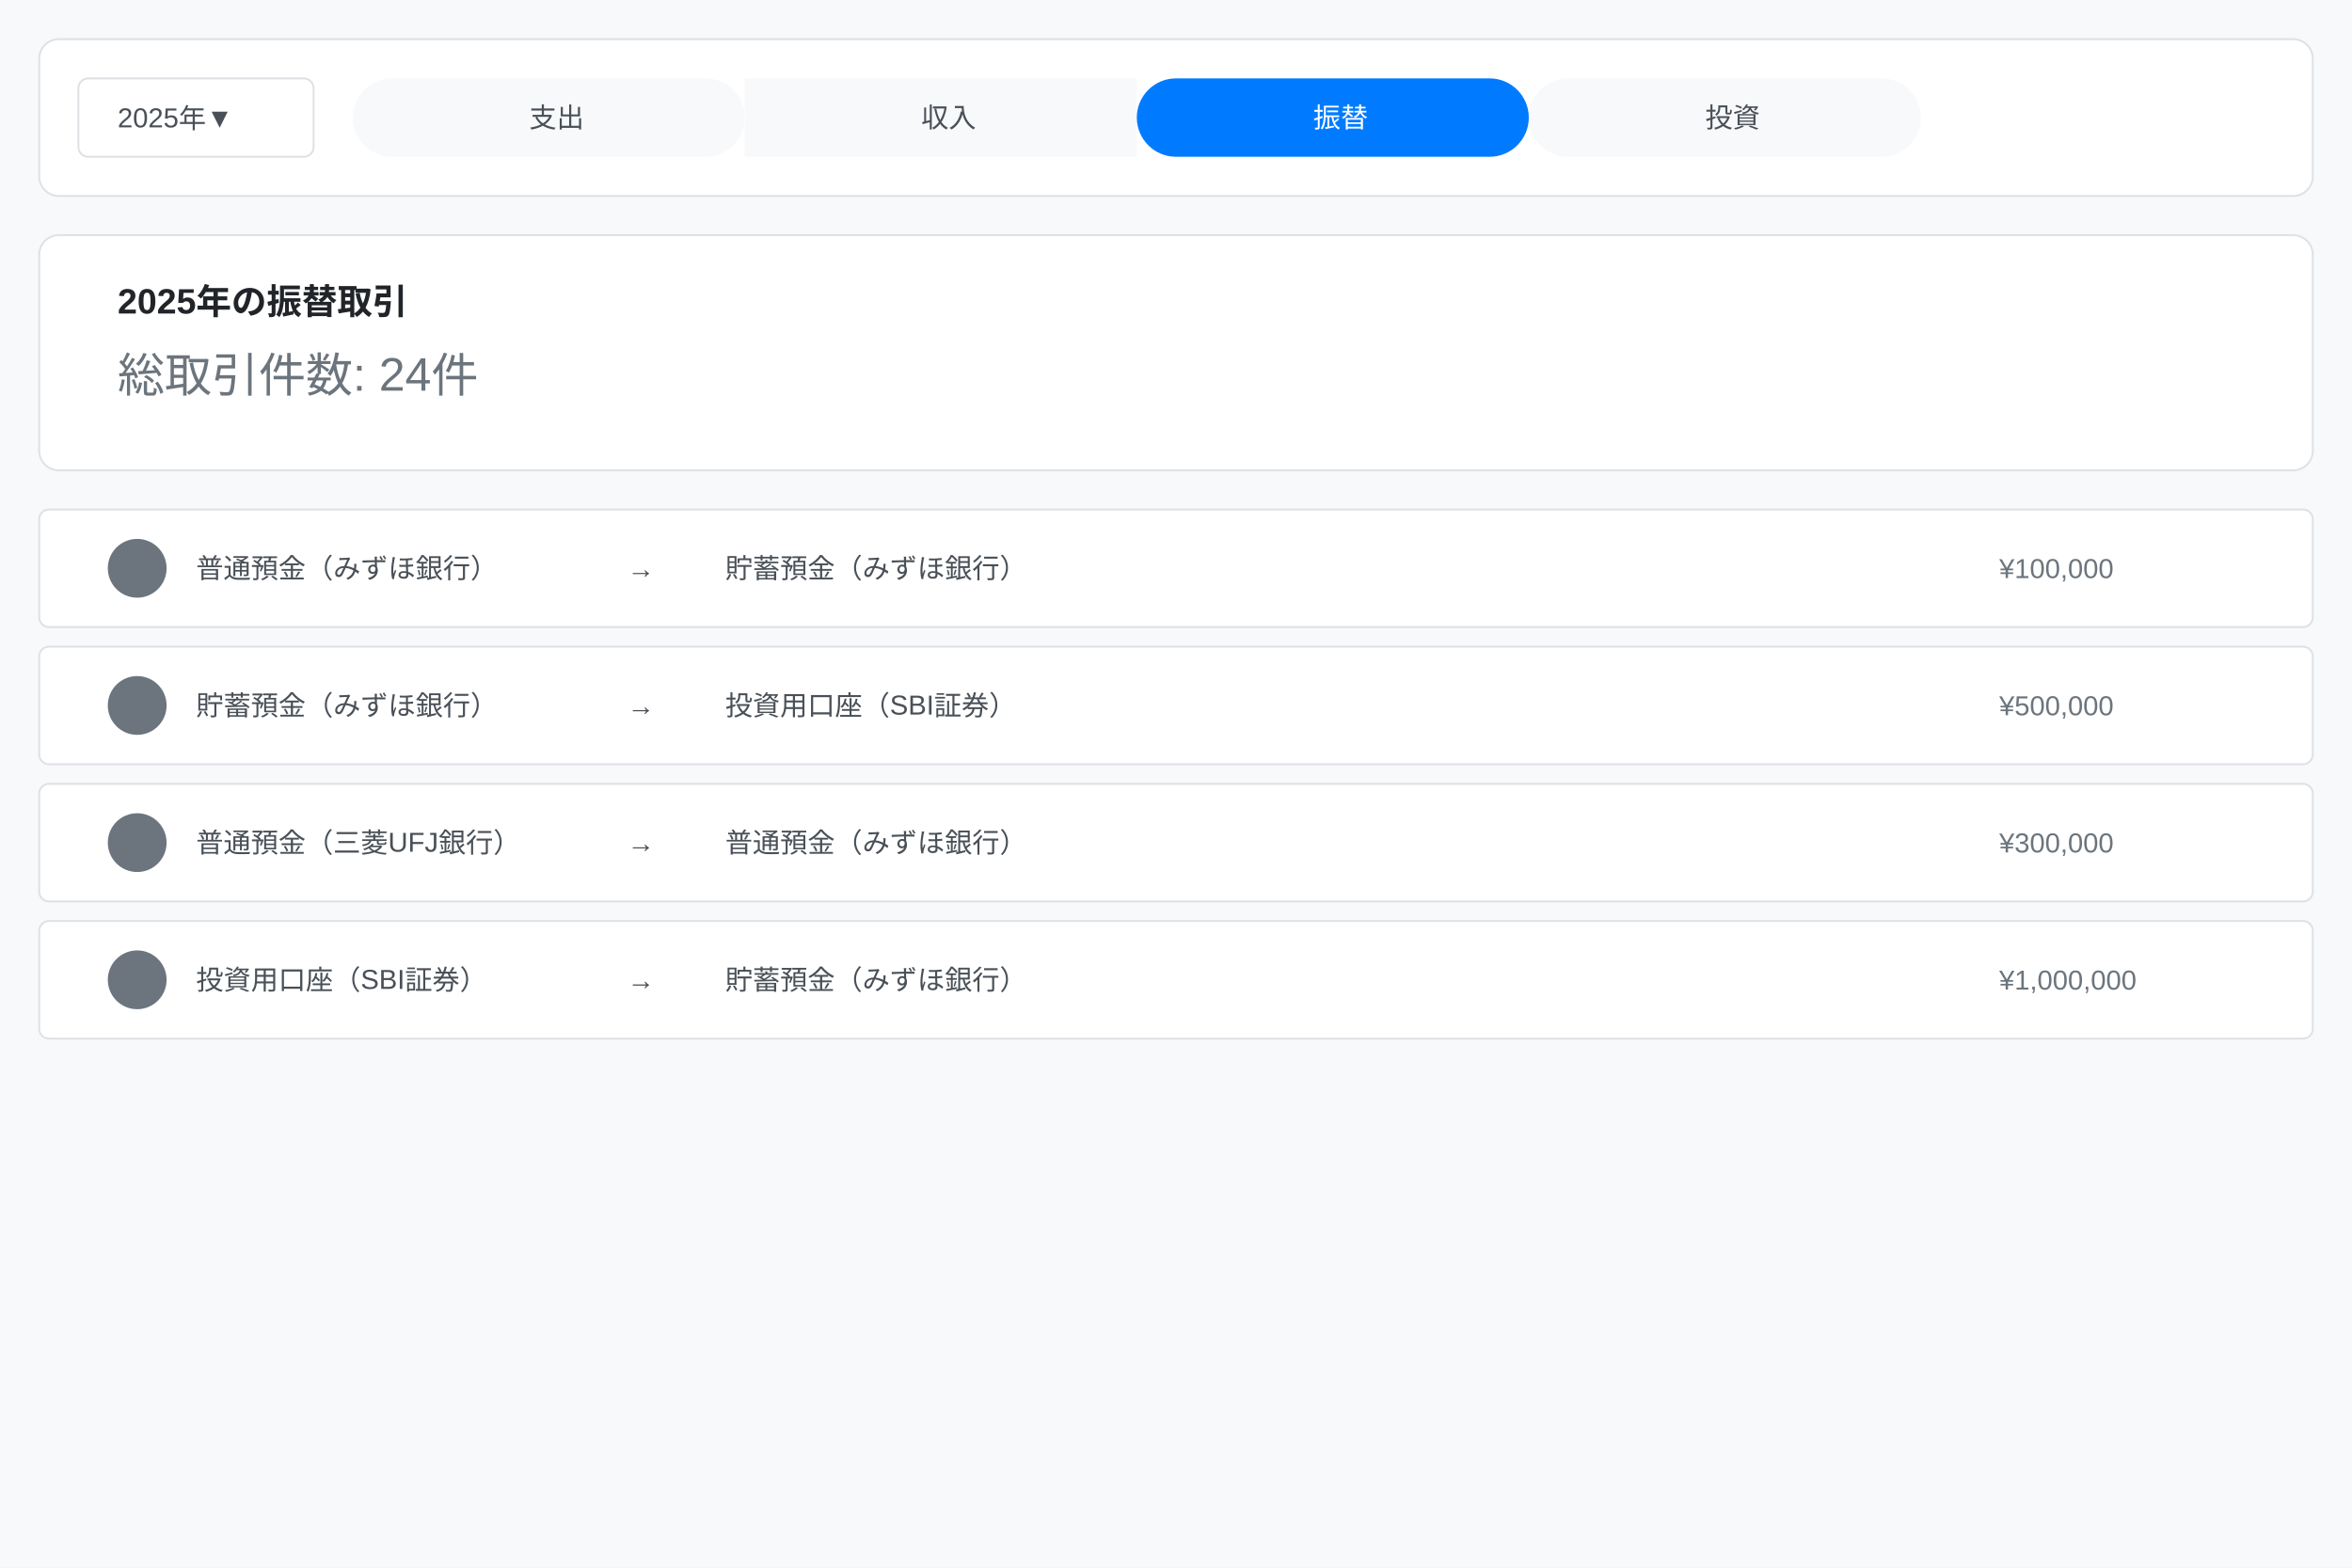
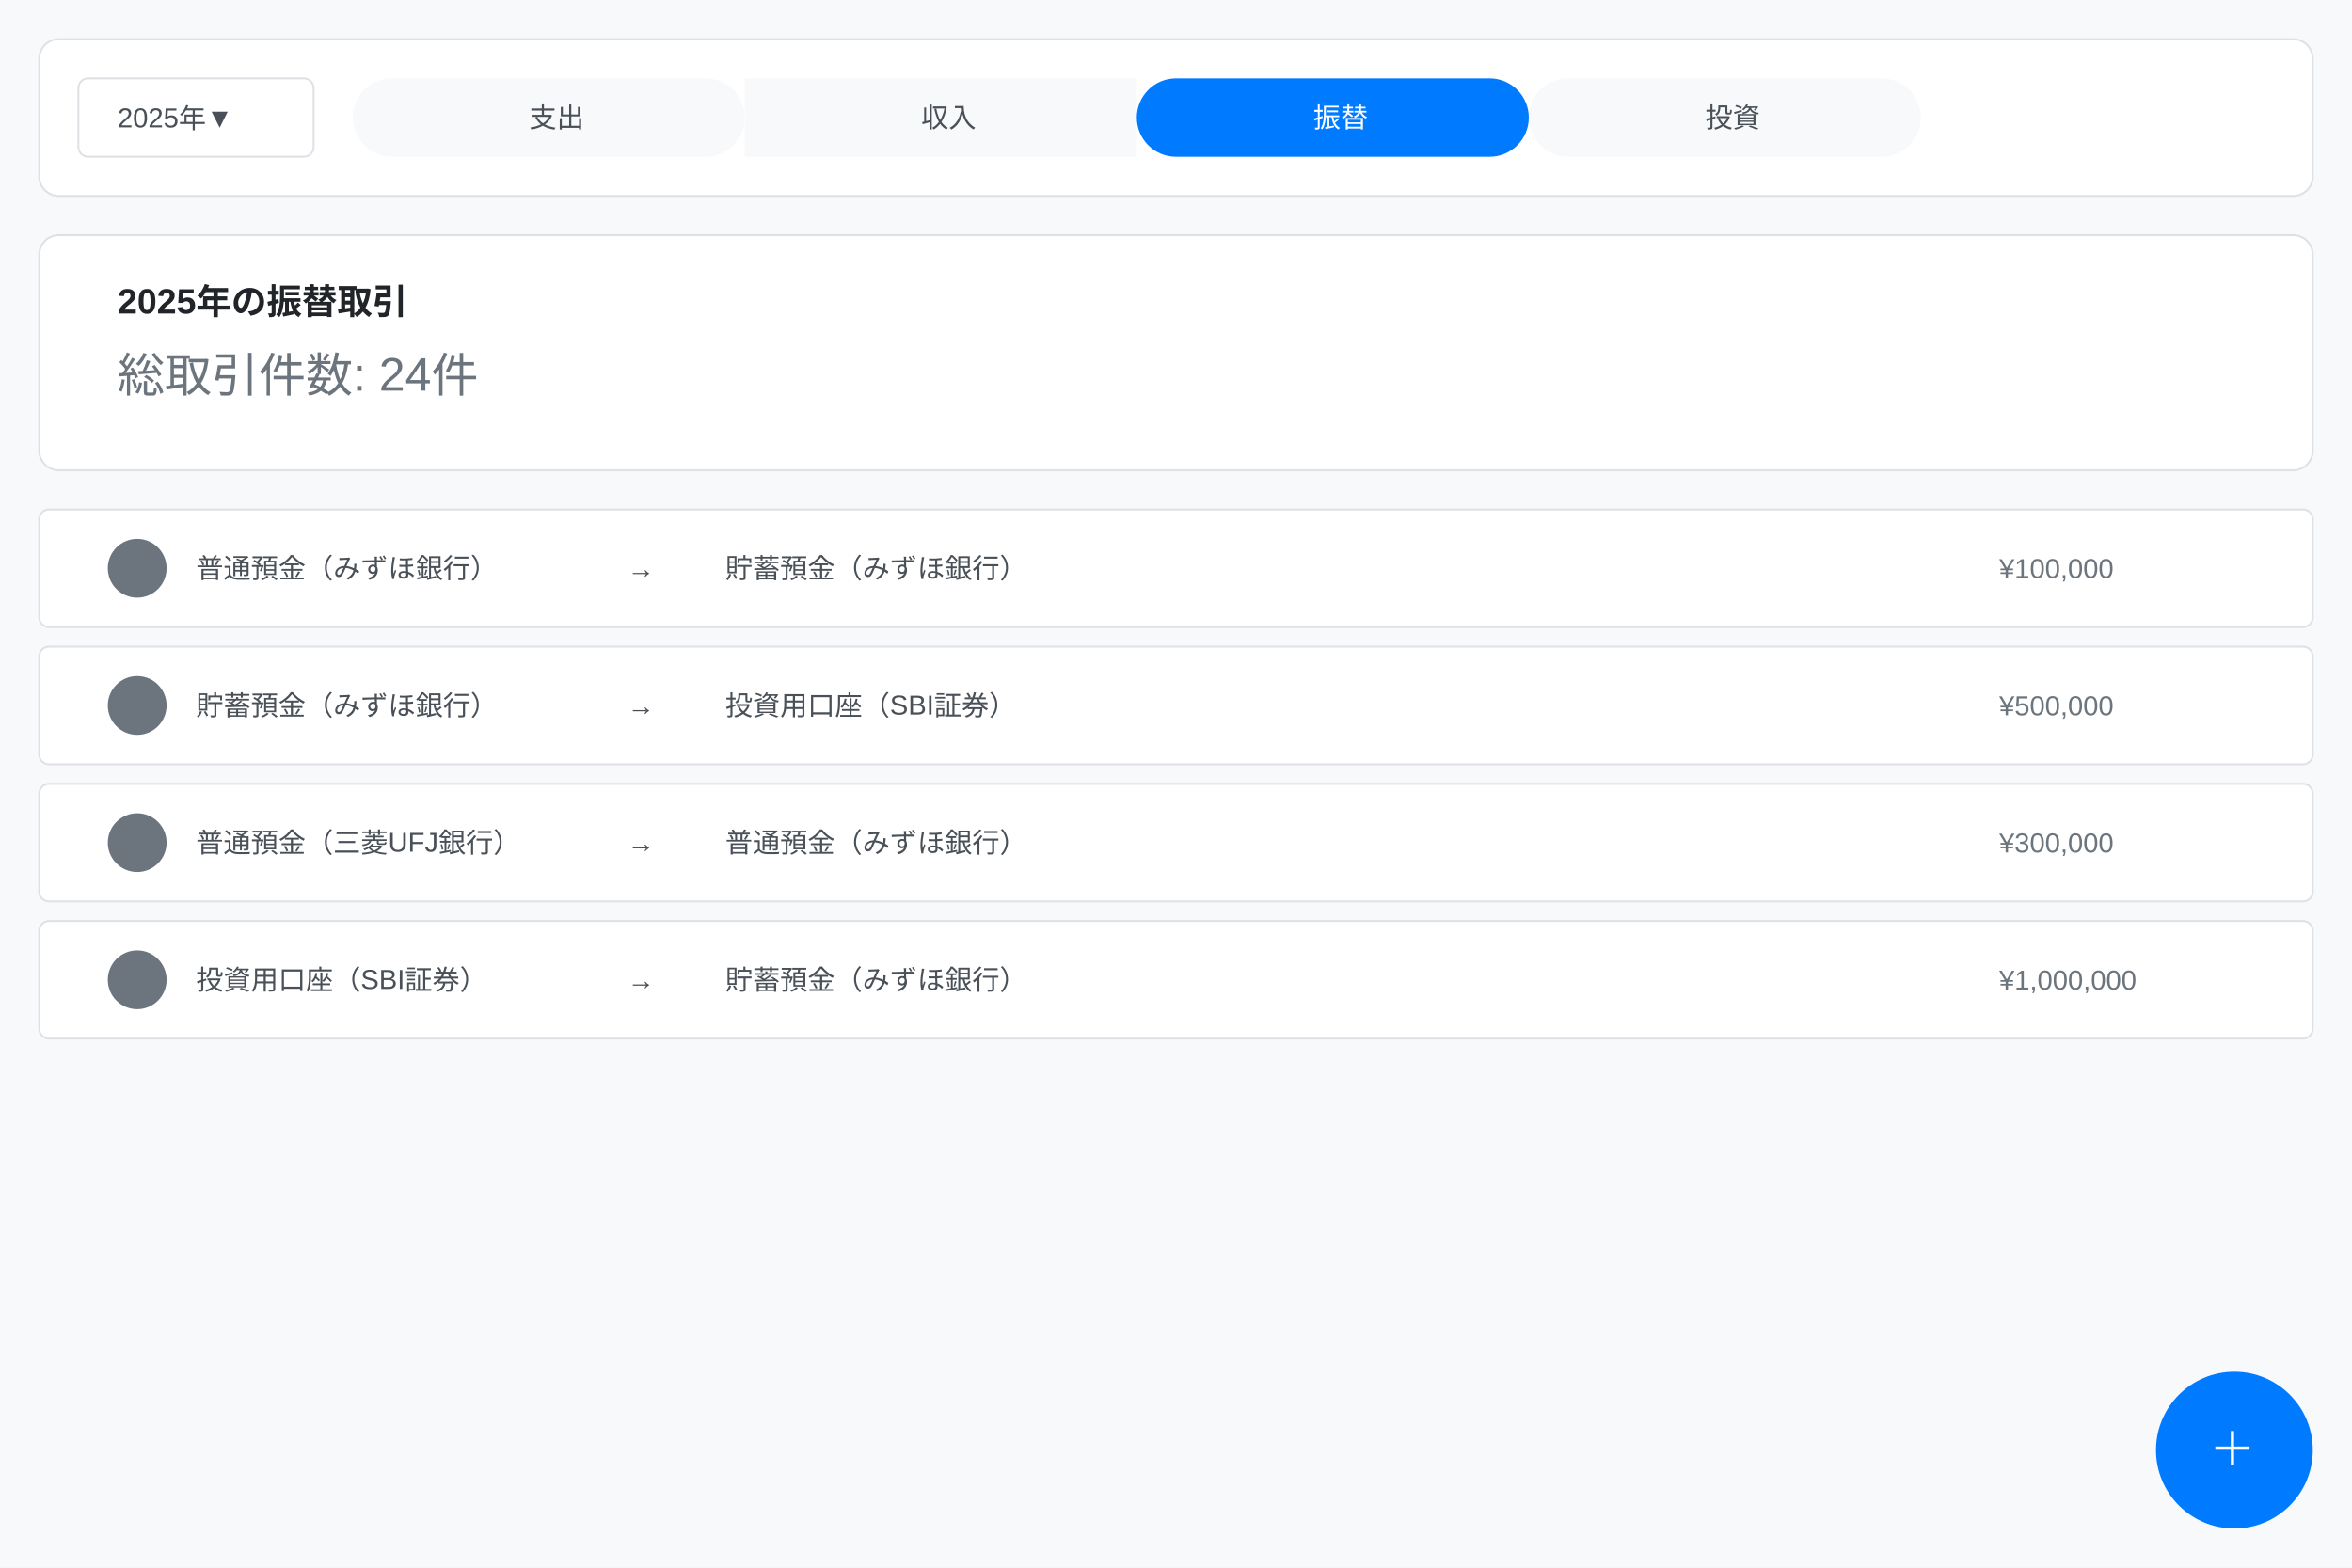
<svg xmlns="http://www.w3.org/2000/svg" width="1200" height="800" viewBox="0 0 1200 800">
  <rect width="1200" height="800" fill="#f8f9fa" />
  <rect x="20" y="20" width="1160" height="80" rx="10" fill="#ffffff" stroke="#dee2e6" />
  <g transform="translate(40, 40)">
    <rect width="120" height="40" rx="5" fill="#ffffff" stroke="#dee2e6" />
    <text x="20" y="25" font-family="Arial" font-size="14" fill="#495057">2025年▼</text>
    <g transform="translate(140, 0)">
      <rect width="200" height="40" rx="20" fill="#f8f9fa" />
      <rect x="200" width="200" height="40" rx="0" fill="#f8f9fa" />
      <rect x="400" width="200" height="40" rx="20" fill="#007bff" />
      <rect x="600" width="200" height="40" rx="20" fill="#f8f9fa" />
      <text x="90" y="25" font-family="Arial" font-size="14" fill="#495057">支出</text>
      <text x="290" y="25" font-family="Arial" font-size="14" fill="#495057">収入</text>
      <text x="490" y="25" font-family="Arial" font-size="14" fill="#ffffff">振替</text>
      <text x="690" y="25" font-family="Arial" font-size="14" fill="#495057">投資</text>
    </g>
  </g>
  <g transform="translate(20, 120)">
    <rect width="1160" height="120" rx="10" fill="#ffffff" stroke="#dee2e6" />
    <text x="40" y="40" font-family="Arial" font-size="18" font-weight="bold" fill="#212529">2025年の振替取引</text>
    <text x="40" y="80" font-family="Arial" font-size="24" fill="#6c757d">総取引件数: 24件</text>
  </g>
  <g transform="translate(20, 260)">
    <rect width="1160" height="60" rx="5" fill="#ffffff" stroke="#dee2e6" />
    <circle cx="50" cy="30" r="15" fill="#6c757d" />
    <text x="80" y="35" font-family="Arial" font-size="14" fill="#495057">普通預金（みずほ銀行）</text>
    <text x="300" y="35" font-family="Arial" font-size="14" fill="#495057">→</text>
    <text x="350" y="35" font-family="Arial" font-size="14" fill="#495057">貯蓄預金（みずほ銀行）</text>
    <text x="1000" y="35" font-family="Arial" font-size="14" fill="#6c757d">¥100,000</text>
    <g transform="translate(0, 70)">
      <rect width="1160" height="60" rx="5" fill="#ffffff" stroke="#dee2e6" />
      <circle cx="50" cy="30" r="15" fill="#6c757d" />
      <text x="80" y="35" font-family="Arial" font-size="14" fill="#495057">貯蓄預金（みずほ銀行）</text>
      <text x="300" y="35" font-family="Arial" font-size="14" fill="#495057">→</text>
      <text x="350" y="35" font-family="Arial" font-size="14" fill="#495057">投資用口座（SBI証券）</text>
      <text x="1000" y="35" font-family="Arial" font-size="14" fill="#6c757d">¥500,000</text>
    </g>
    <g transform="translate(0, 140)">
      <rect width="1160" height="60" rx="5" fill="#ffffff" stroke="#dee2e6" />
      <circle cx="50" cy="30" r="15" fill="#6c757d" />
      <text x="80" y="35" font-family="Arial" font-size="14" fill="#495057">普通預金（三菱UFJ銀行）</text>
      <text x="300" y="35" font-family="Arial" font-size="14" fill="#495057">→</text>
      <text x="350" y="35" font-family="Arial" font-size="14" fill="#495057">普通預金（みずほ銀行）</text>
      <text x="1000" y="35" font-family="Arial" font-size="14" fill="#6c757d">¥300,000</text>
    </g>
    <g transform="translate(0, 210)">
      <rect width="1160" height="60" rx="5" fill="#ffffff" stroke="#dee2e6" />
      <circle cx="50" cy="30" r="15" fill="#6c757d" />
      <text x="80" y="35" font-family="Arial" font-size="14" fill="#495057">投資用口座（SBI証券）</text>
      <text x="300" y="35" font-family="Arial" font-size="14" fill="#495057">→</text>
      <text x="350" y="35" font-family="Arial" font-size="14" fill="#495057">貯蓄預金（みずほ銀行）</text>
      <text x="1000" y="35" font-family="Arial" font-size="14" fill="#6c757d">¥1,000,000</text>
    </g>
  </g>
+   <circle cx="1140" cy="740" r="40" fill="#007bff" />
+   <text x="1127" y="748" font-family="Arial" font-size="24" fill="#ffffff">＋</text>
</svg>
